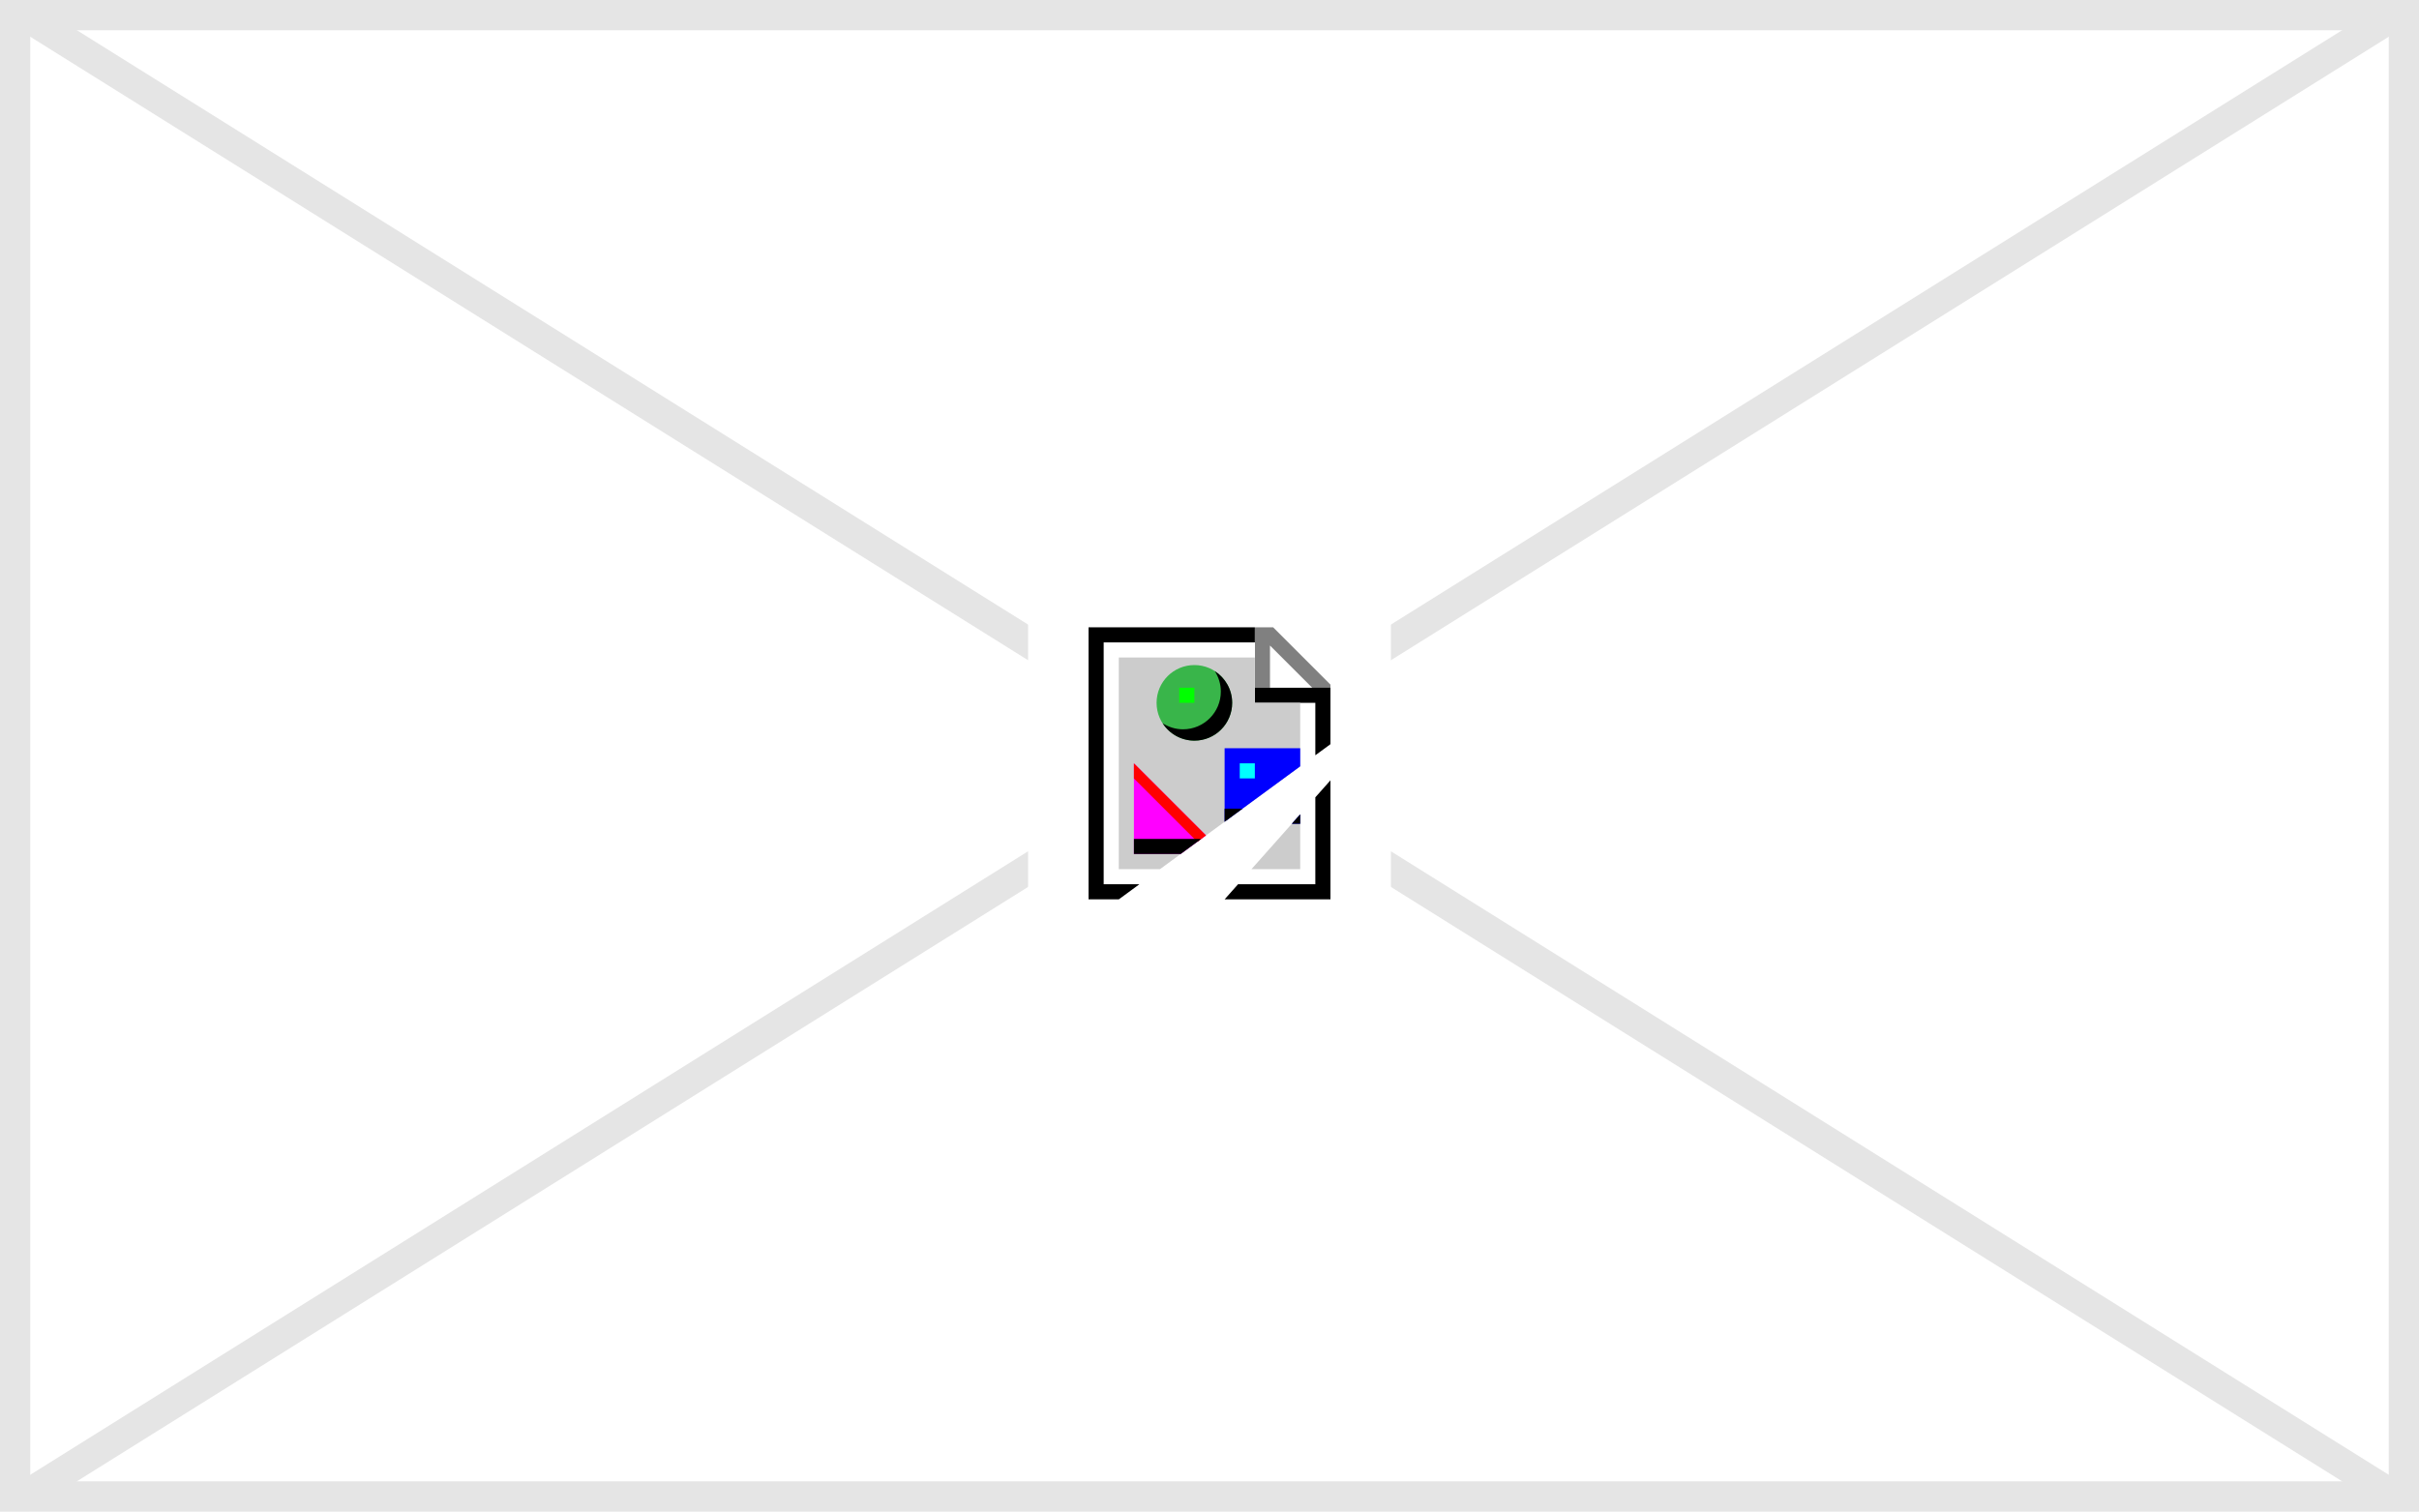
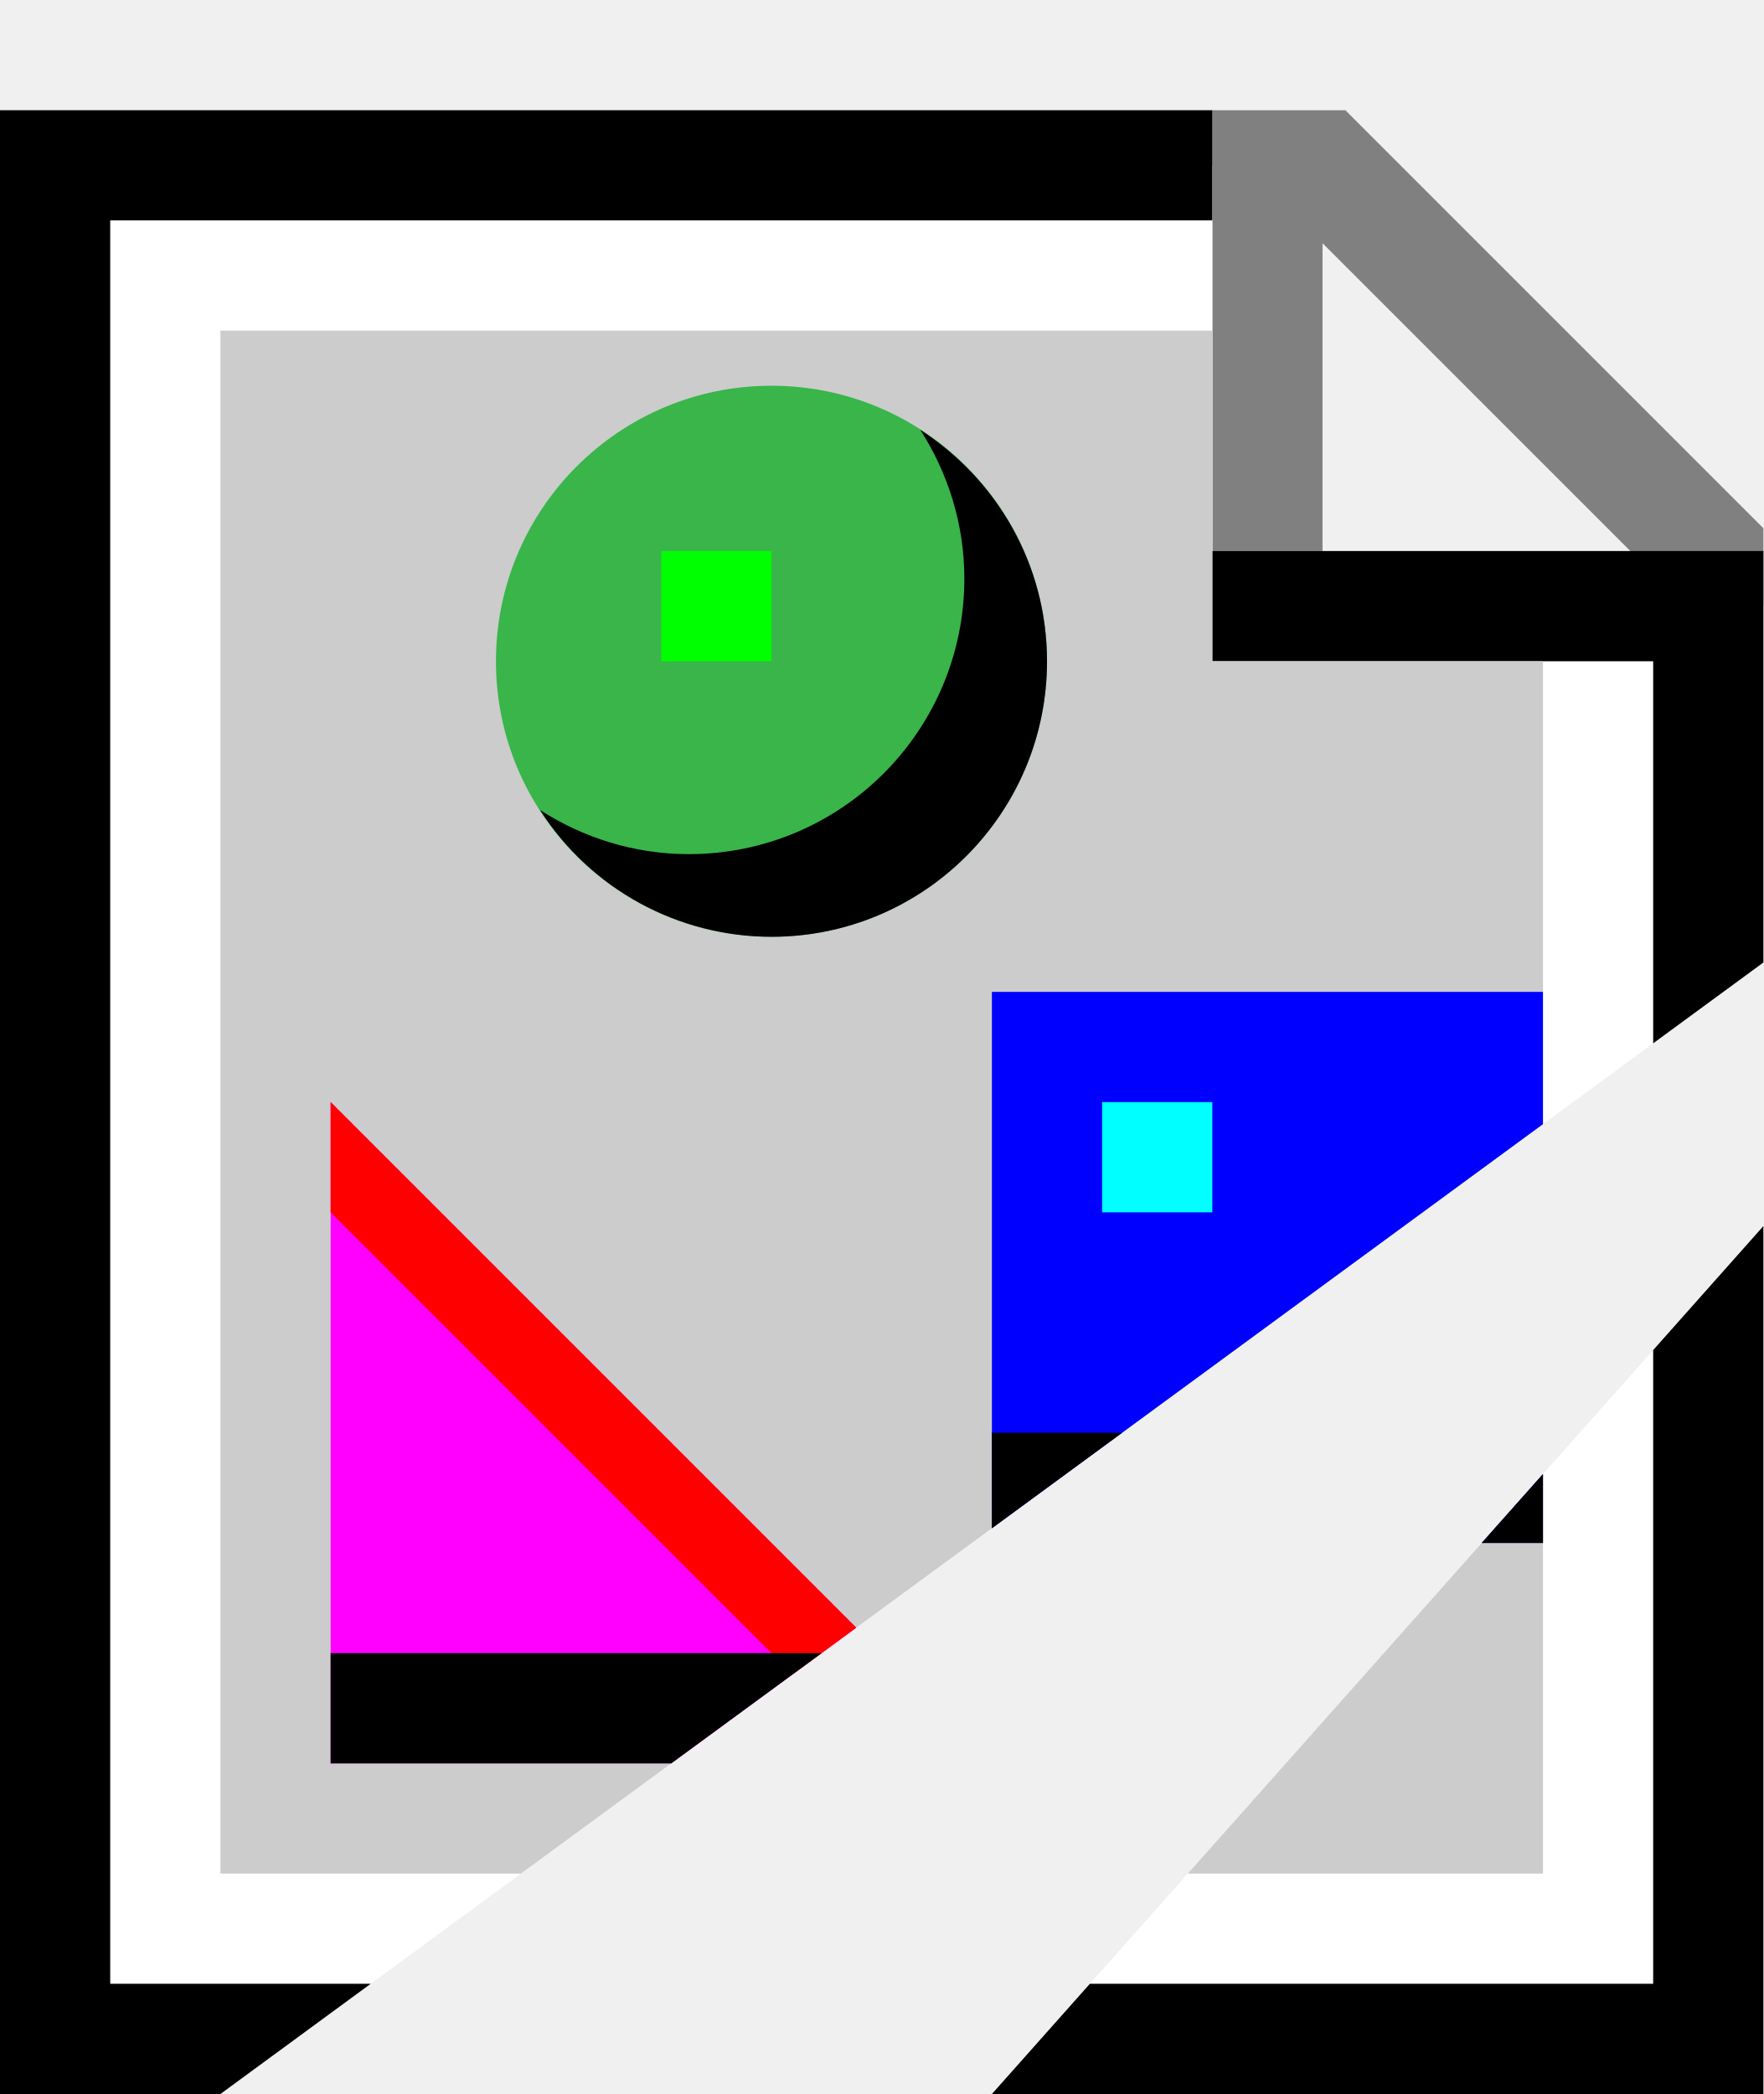
- <svg xmlns="http://www.w3.org/2000/svg" width="160" height="100">
-   <style>
-         line, rect { vector-effect: non-scaling-stroke; }
-     </style>
-   <svg preserveAspectRatio="none">
-     <mask id="text">
-       <rect x="0" y="0" width="100%" height="100%" fill="#fff" />
-       <rect x="50%" y="50%" transform="translate(-12 -15)" width="24" height="30" fill="#000" />
-     </mask>
-     <rect x="0" y="0" width="100%" height="100%" stroke="#e5e5e5" stroke-width="4" fill="#fff" />
-     <line fill="none" stroke="#e5e5e5" stroke-width="2" x1="0" x2="100%" y1="0" y2="100%" mask="url(#text)" />
-     <line fill="none" stroke="#e5e5e5" stroke-width="2" x1="100%" x2="0" y1="0" y2="100%" mask="url(#text)" />
-   </svg>
-   <svg x="50%" y="50%" width="16" height="19" transform="translate(-8 -9.5)">
-     <clipPath id="a">
-       <path d="M17 19v-9l-8 9h8zM0 0v19h2L17 8V0H0z" />
-     </clipPath>
-     <g clip-path="url(#a)">
-       <g stroke-miterlimit="3">
-         <path fill="none" stroke="gray" d="M11.5 5V1.5h.5L15.5 5v.5" />
-         <path fill="#FFF" stroke="#000" d="M11 1.5H.5v17h15v-13H11" />
-       </g>
-       <path fill="#CCC" d="M11 6V3H2v14h12V6z" />
-       <path fill="#F0F" d="M3 10l6 6H3z" />
-       <path fill="red" d="M3 10v1l5 5h1z" />
-       <path d="M3 15v1h6l-1-1z" />
-       <circle fill="#39B54A" cx="7" cy="6" r="2.5" />
-       <path d="M8.35 3.9c.25.39.4.852.4 1.35a2.5 2.5 0 0 1-2.5 2.5c-.498 0-.96-.15-1.35-.4A2.495 2.495 0 0 0 7 8.5 2.5 2.5 0 0 0 9.5 6c0-.883-.46-1.654-1.15-2.1z" />
-       <path fill="#0F0" d="M6 5h1v1H6z" />
-       <path fill="#00F" d="M9 9h5v5H9z" />
-       <path fill="#0FF" d="M10 10h1v1h-1z" />
-       <path d="M9 13h5v1H9z" />
+ <svg xmlns="http://www.w3.org/2000/svg" width="16" height="19">
+   <clipPath id="a">
+     <path d="M17 19v-9l-8 9h8zM0 0v19h2L17 8V0H0z" />
+   </clipPath>
+   <g clip-path="url(#a)">
+     <g stroke-miterlimit="3">
+       <path fill="none" stroke="gray" d="M11.5 5V1.5h.5L15.5 5v.5" />
+       <path fill="#FFF" stroke="#000" d="M11 1.5H.5v17h15v-13H11" />
    </g>
-   </svg>
+     <path fill="#CCC" d="M11 6V3H2v14h12V6z" />
+     <path fill="#F0F" d="M3 10l6 6H3z" />
+     <path fill="red" d="M3 10v1l5 5h1z" />
+     <path d="M3 15v1h6l-1-1z" />
+     <circle fill="#39B54A" cx="7" cy="6" r="2.5" />
+     <path d="M8.35 3.9c.25.39.4.852.4 1.35a2.5 2.5 0 0 1-2.5 2.5c-.498 0-.96-.15-1.35-.4A2.495 2.495 0 0 0 7 8.5 2.5 2.5 0 0 0 9.5 6c0-.883-.46-1.654-1.15-2.1z" />
+     <path fill="#0F0" d="M6 5h1v1H6z" />
+     <path fill="#00F" d="M9 9h5v5H9z" />
+     <path fill="#0FF" d="M10 10h1v1h-1z" />
+     <path d="M9 13h5v1H9z" />
+   </g>
</svg>
